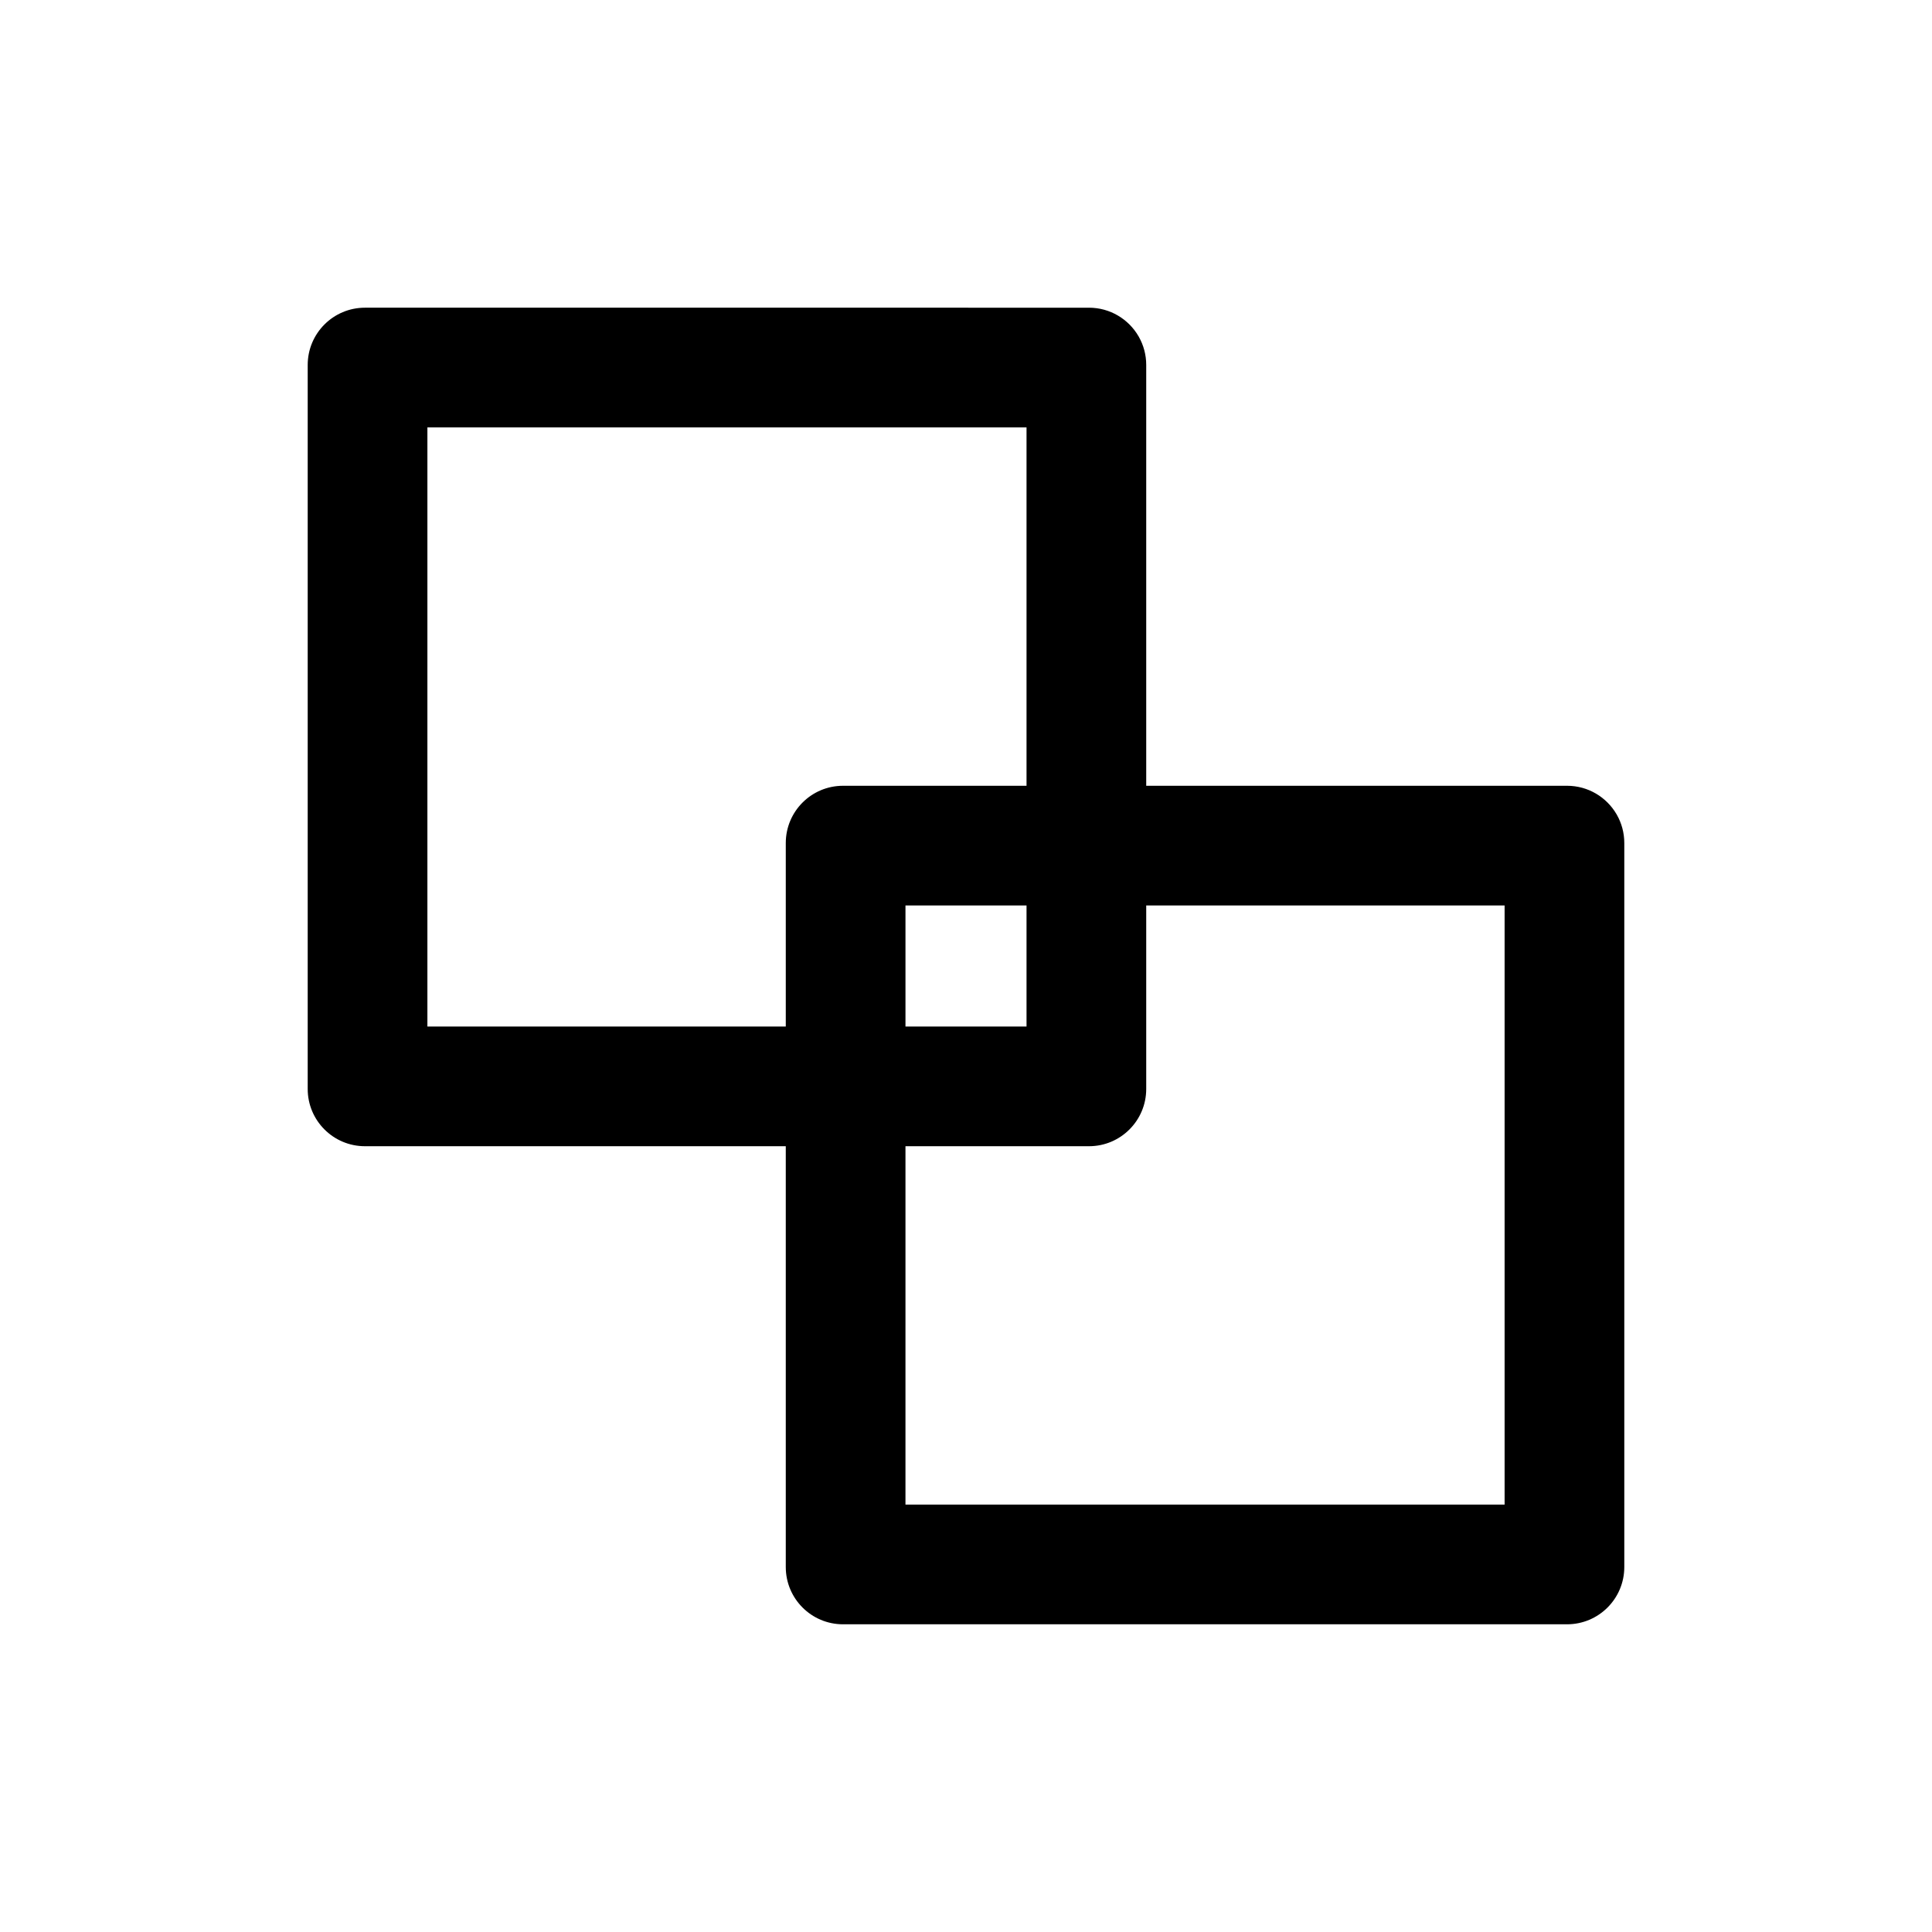
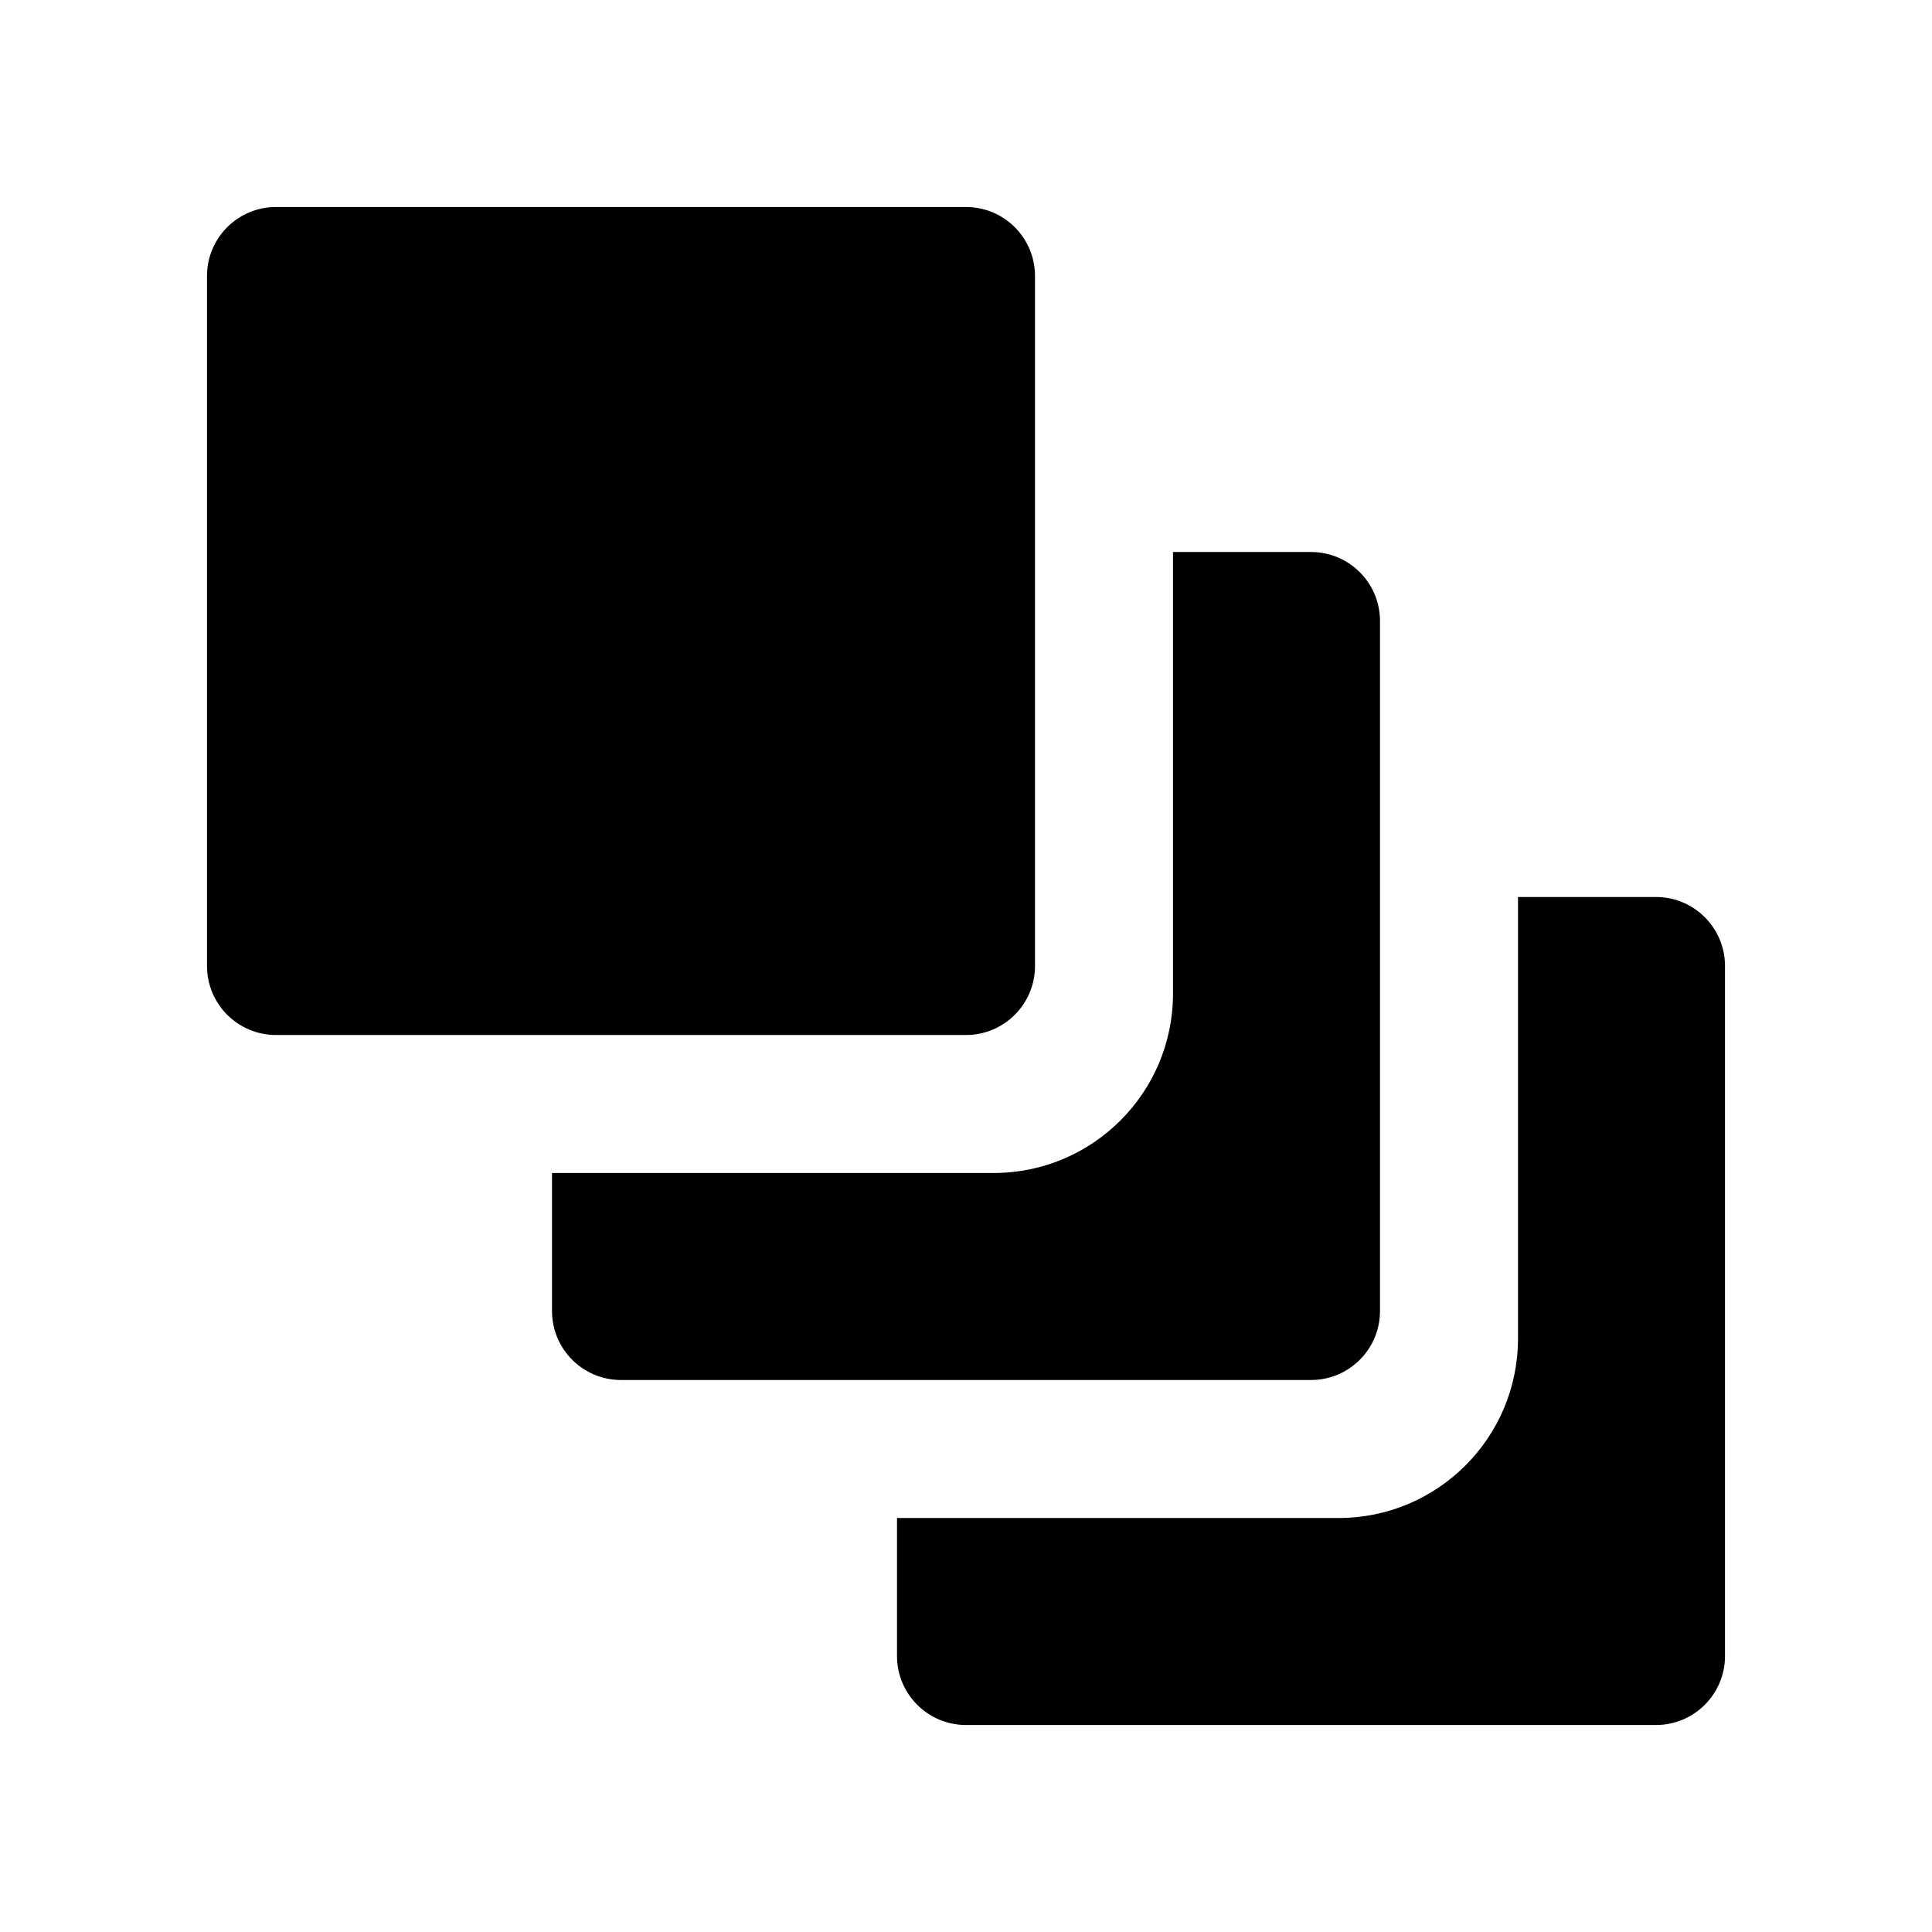
- <svg xmlns="http://www.w3.org/2000/svg" height="642" viewBox="0 0 642 642" width="642">
-   <path d="m361.865 102.25c7.004 0 13.123 3.785 16.425 9.421l.157.274c1.553 2.756 2.44 5.938 2.44 9.326l-0 139.84 139.841.001c7.004 0 13.123 3.785 16.425 9.421l.157.274c1.553 2.756 2.44 5.938 2.44 9.326v240.594c0 10.504-8.516 19.022-19.022 19.022h-240.594c-10.505 0-19.022-8.518-19.022-19.022l-.001-139.841-139.84 0c-10.505 0-19.022-8.518-19.022-19.022v-240.594c0-10.505 8.516-19.022 19.022-19.022zm138.112 198.636-119.09-.001 0 60.98c0 10.504-8.516 19.022-19.022 19.022l-60.978-0-.002 119.089h199.092zm-158.863-158.863h-199.09v79.545l-.002 119.545 119.09-.001.001-60.977c0-10.505 8.516-19.022 19.022-19.022l60.979-.001zm-0 158.862-40.227.001-0 40.226 40.227.001z" />
+ <svg xmlns="http://www.w3.org/2000/svg" height="280" viewBox="0 0 280 280" width="280">
+   <path d="m240 130c5.523 0 10 4.477 10 10v100c0 5.523-4.477 10-10 10h-100c-5.523 0-10-4.477-10-10v-20h64c14.359 0 26-11.641 26-26v-64zm-50-50c5.523 0 10 4.477 10 10v100c0 5.523-4.477 10-10 10h-100c-5.523 0-10-4.477-10-10v-20h64c14.359 0 26-11.641 26-26v-64zm-50-50c5.523 0 10 4.477 10 10v100c0 5.523-4.477 10-10 10h-100c-5.523 0-10-4.477-10-10v-100c0-5.523 4.477-10 10-10z" />
</svg>
